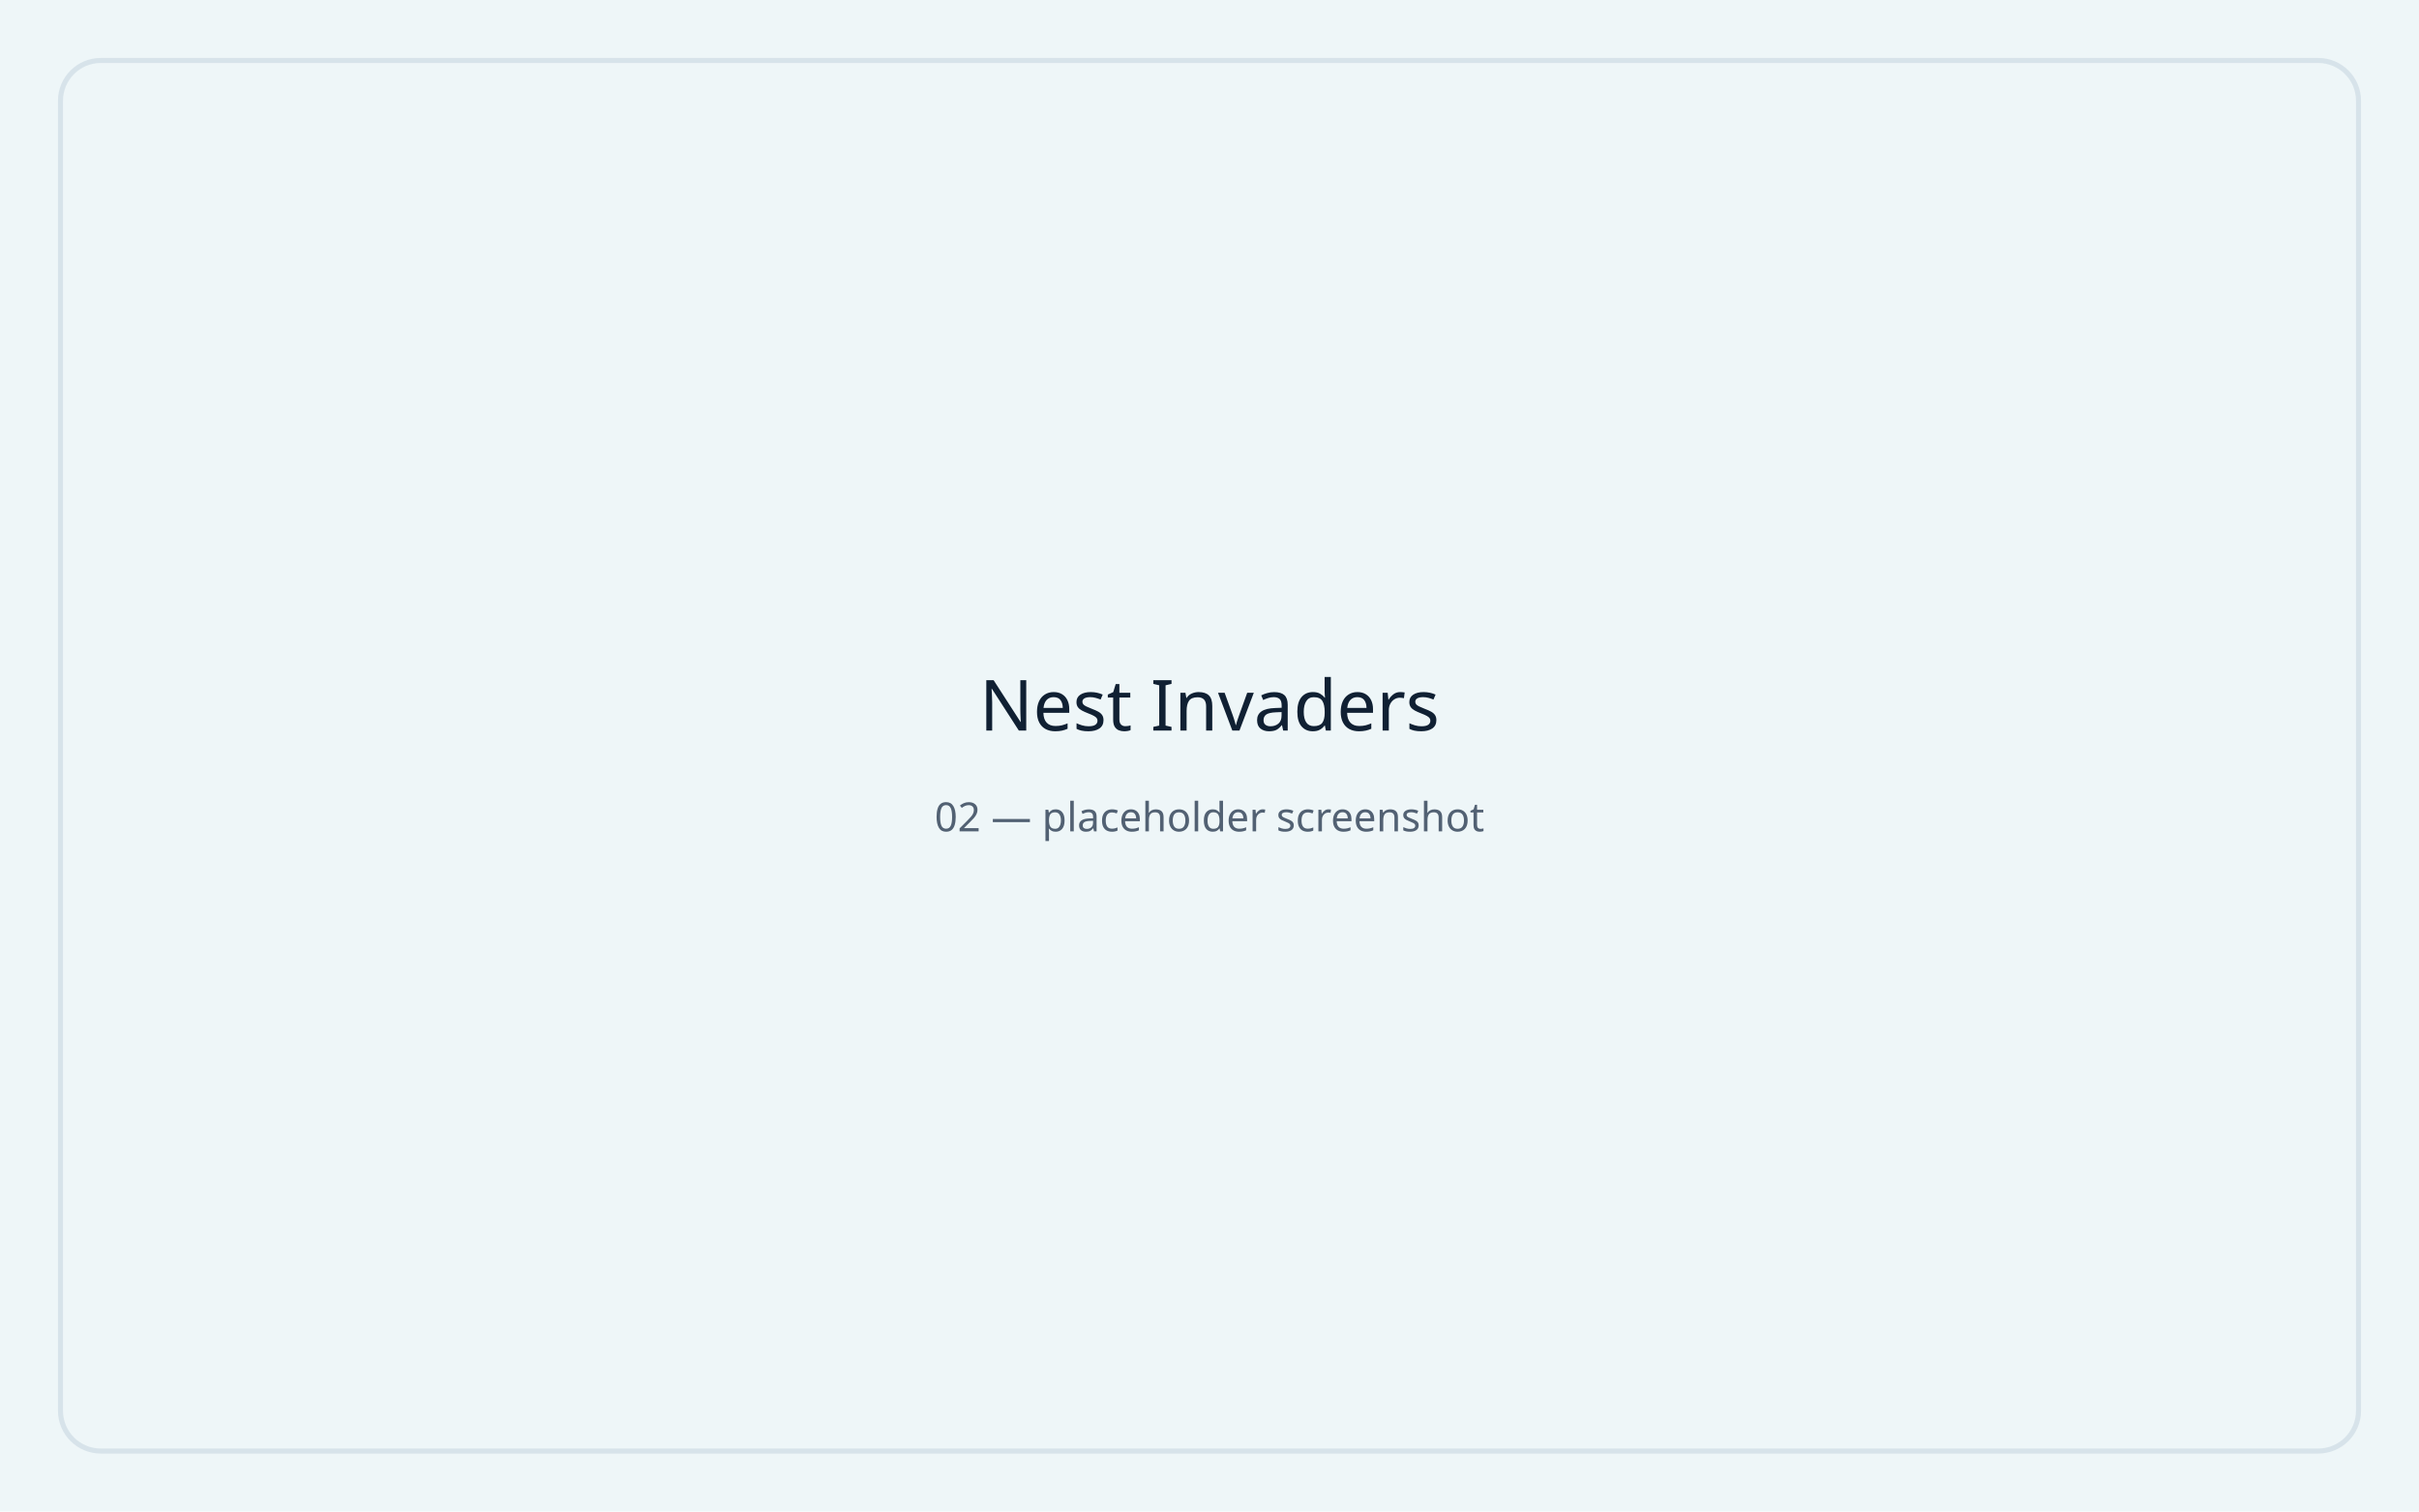
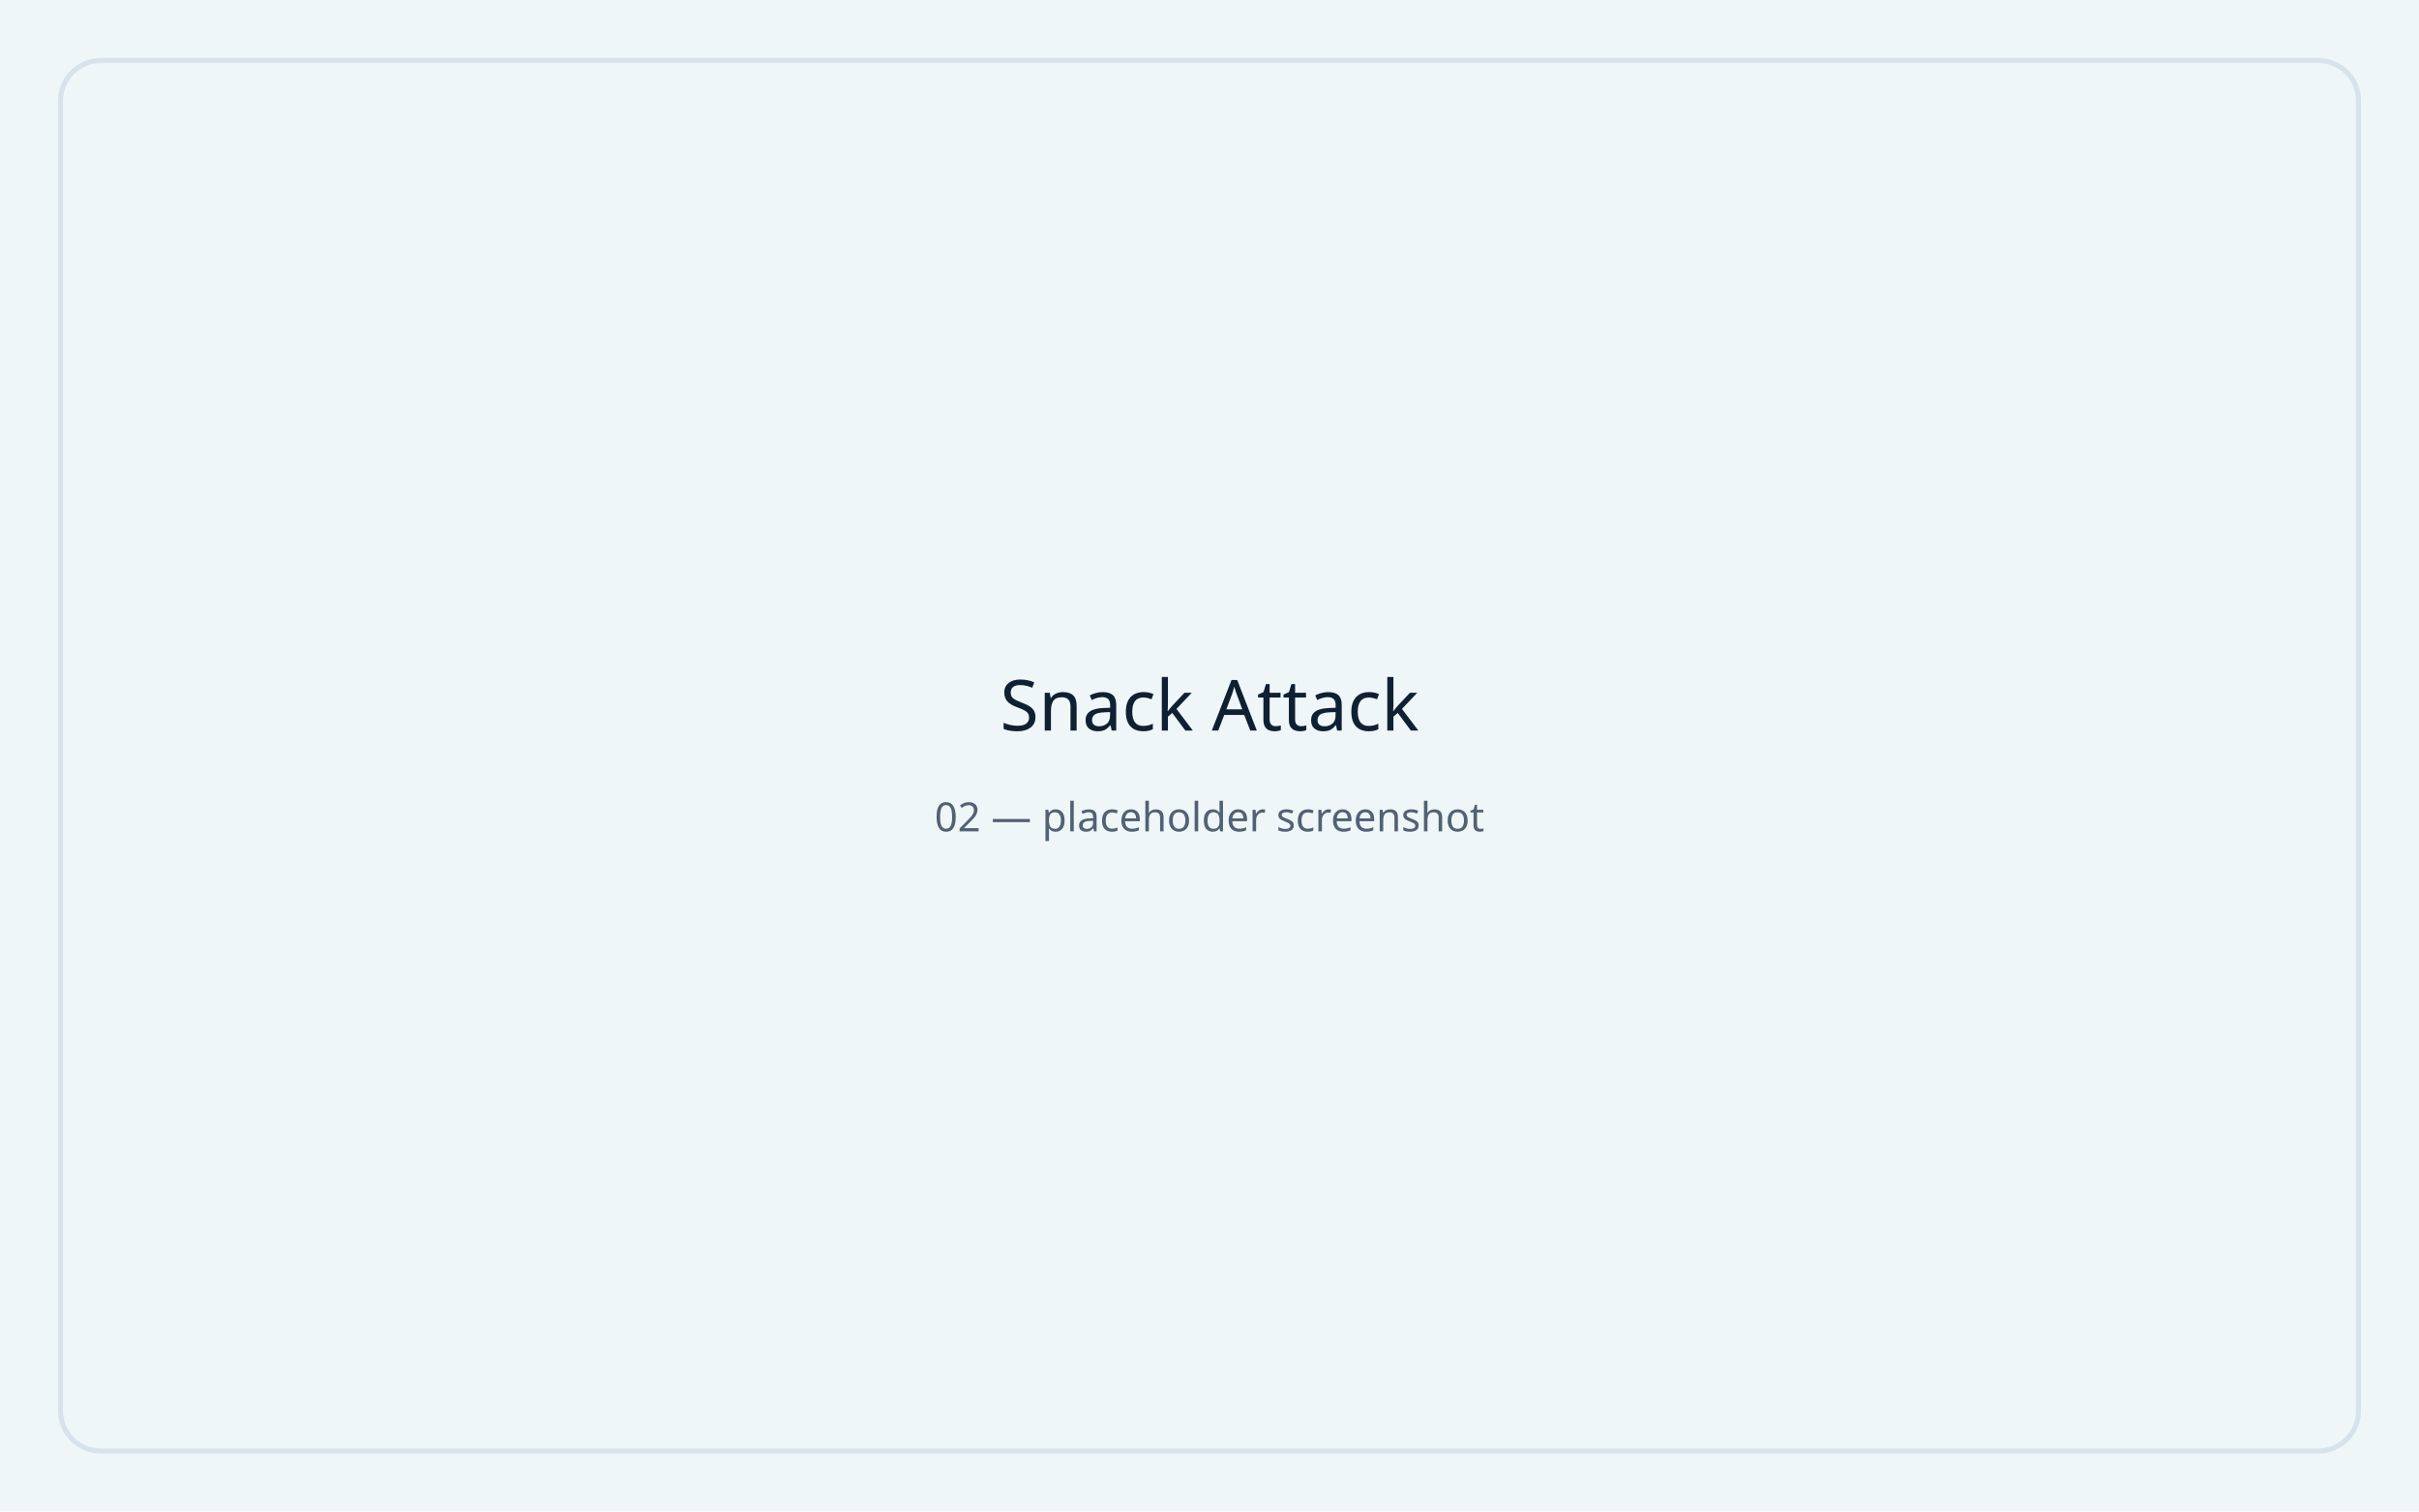
<svg xmlns="http://www.w3.org/2000/svg" width="960" height="600" viewBox="0 0 960 600">
  <rect width="960" height="600" fill="#EEF6F8" />
  <rect x="24" y="24" width="912" height="552" rx="16" fill="none" stroke="#D7E3EA" stroke-width="2" />
-   <text x="480" y="290" font-family="sans-serif" font-size="28" fill="#102033" text-anchor="middle">Nest Invaders</text>
+   <text x="480" y="290" font-family="sans-serif" font-size="28" fill="#102033" text-anchor="middle">Snack Attack</text>
  <text x="480" y="330" font-family="sans-serif" font-size="16" fill="#526173" text-anchor="middle">02 — placeholder screenshot</text>
</svg>
